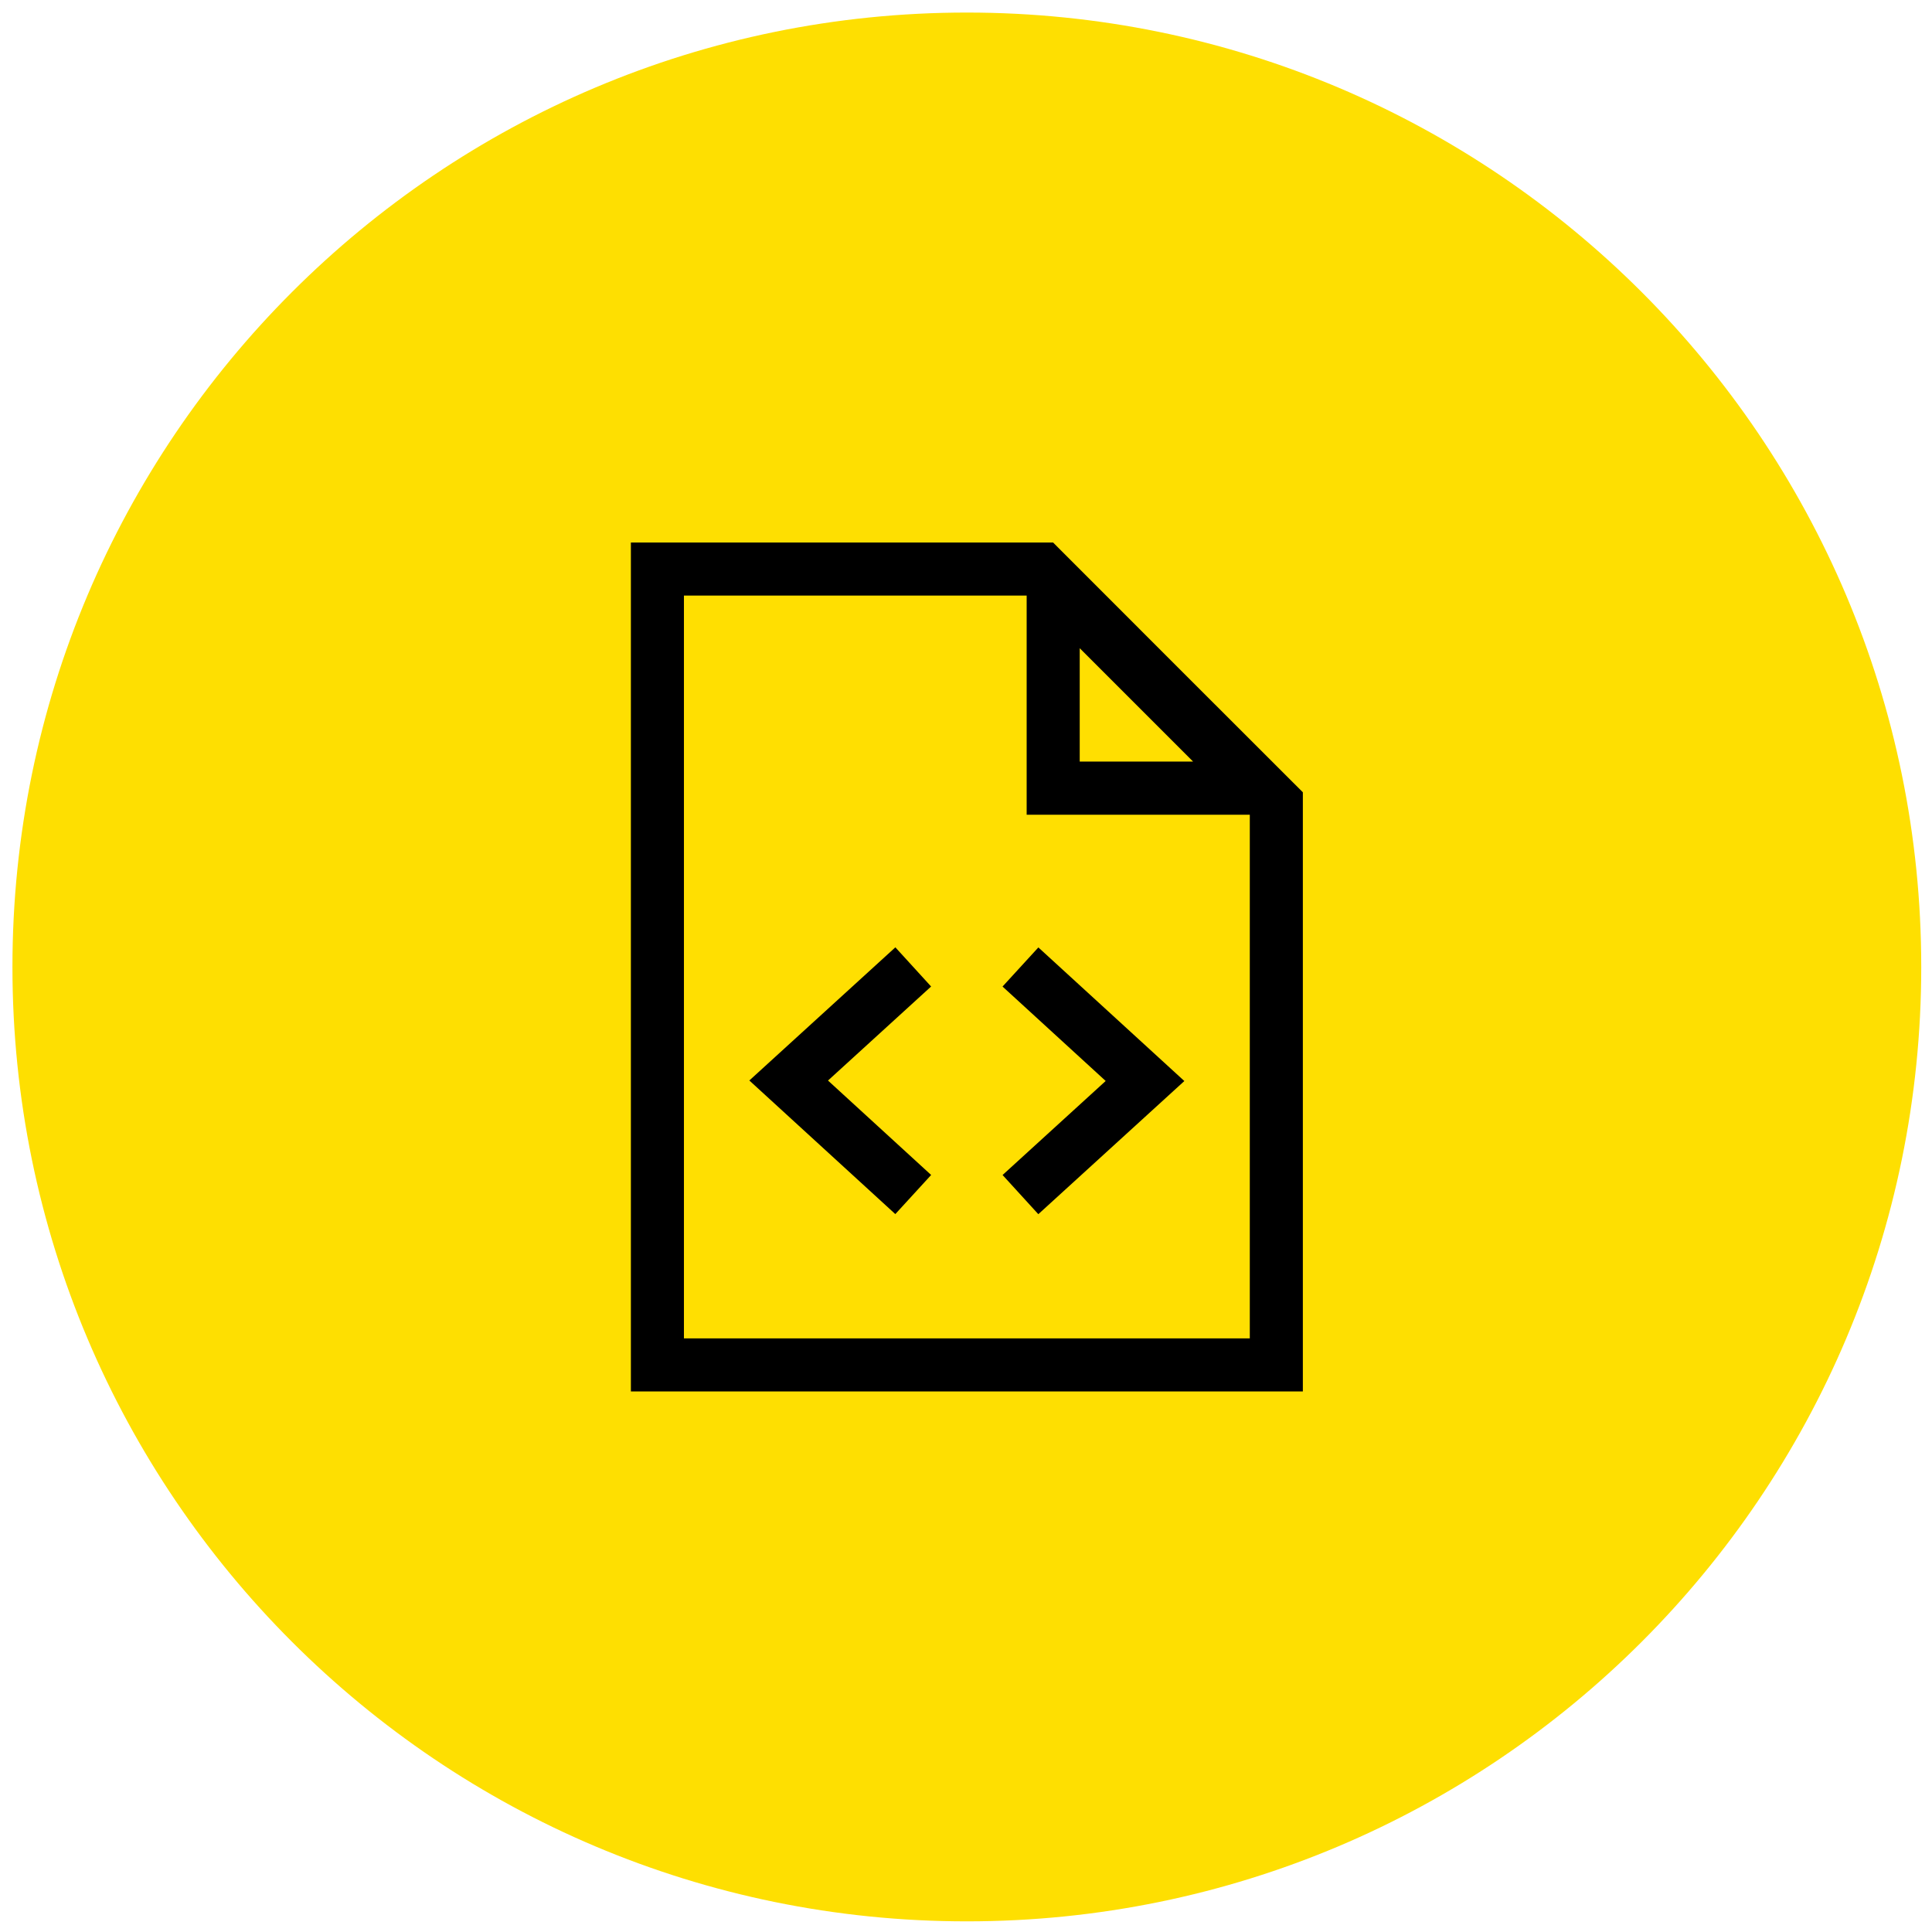
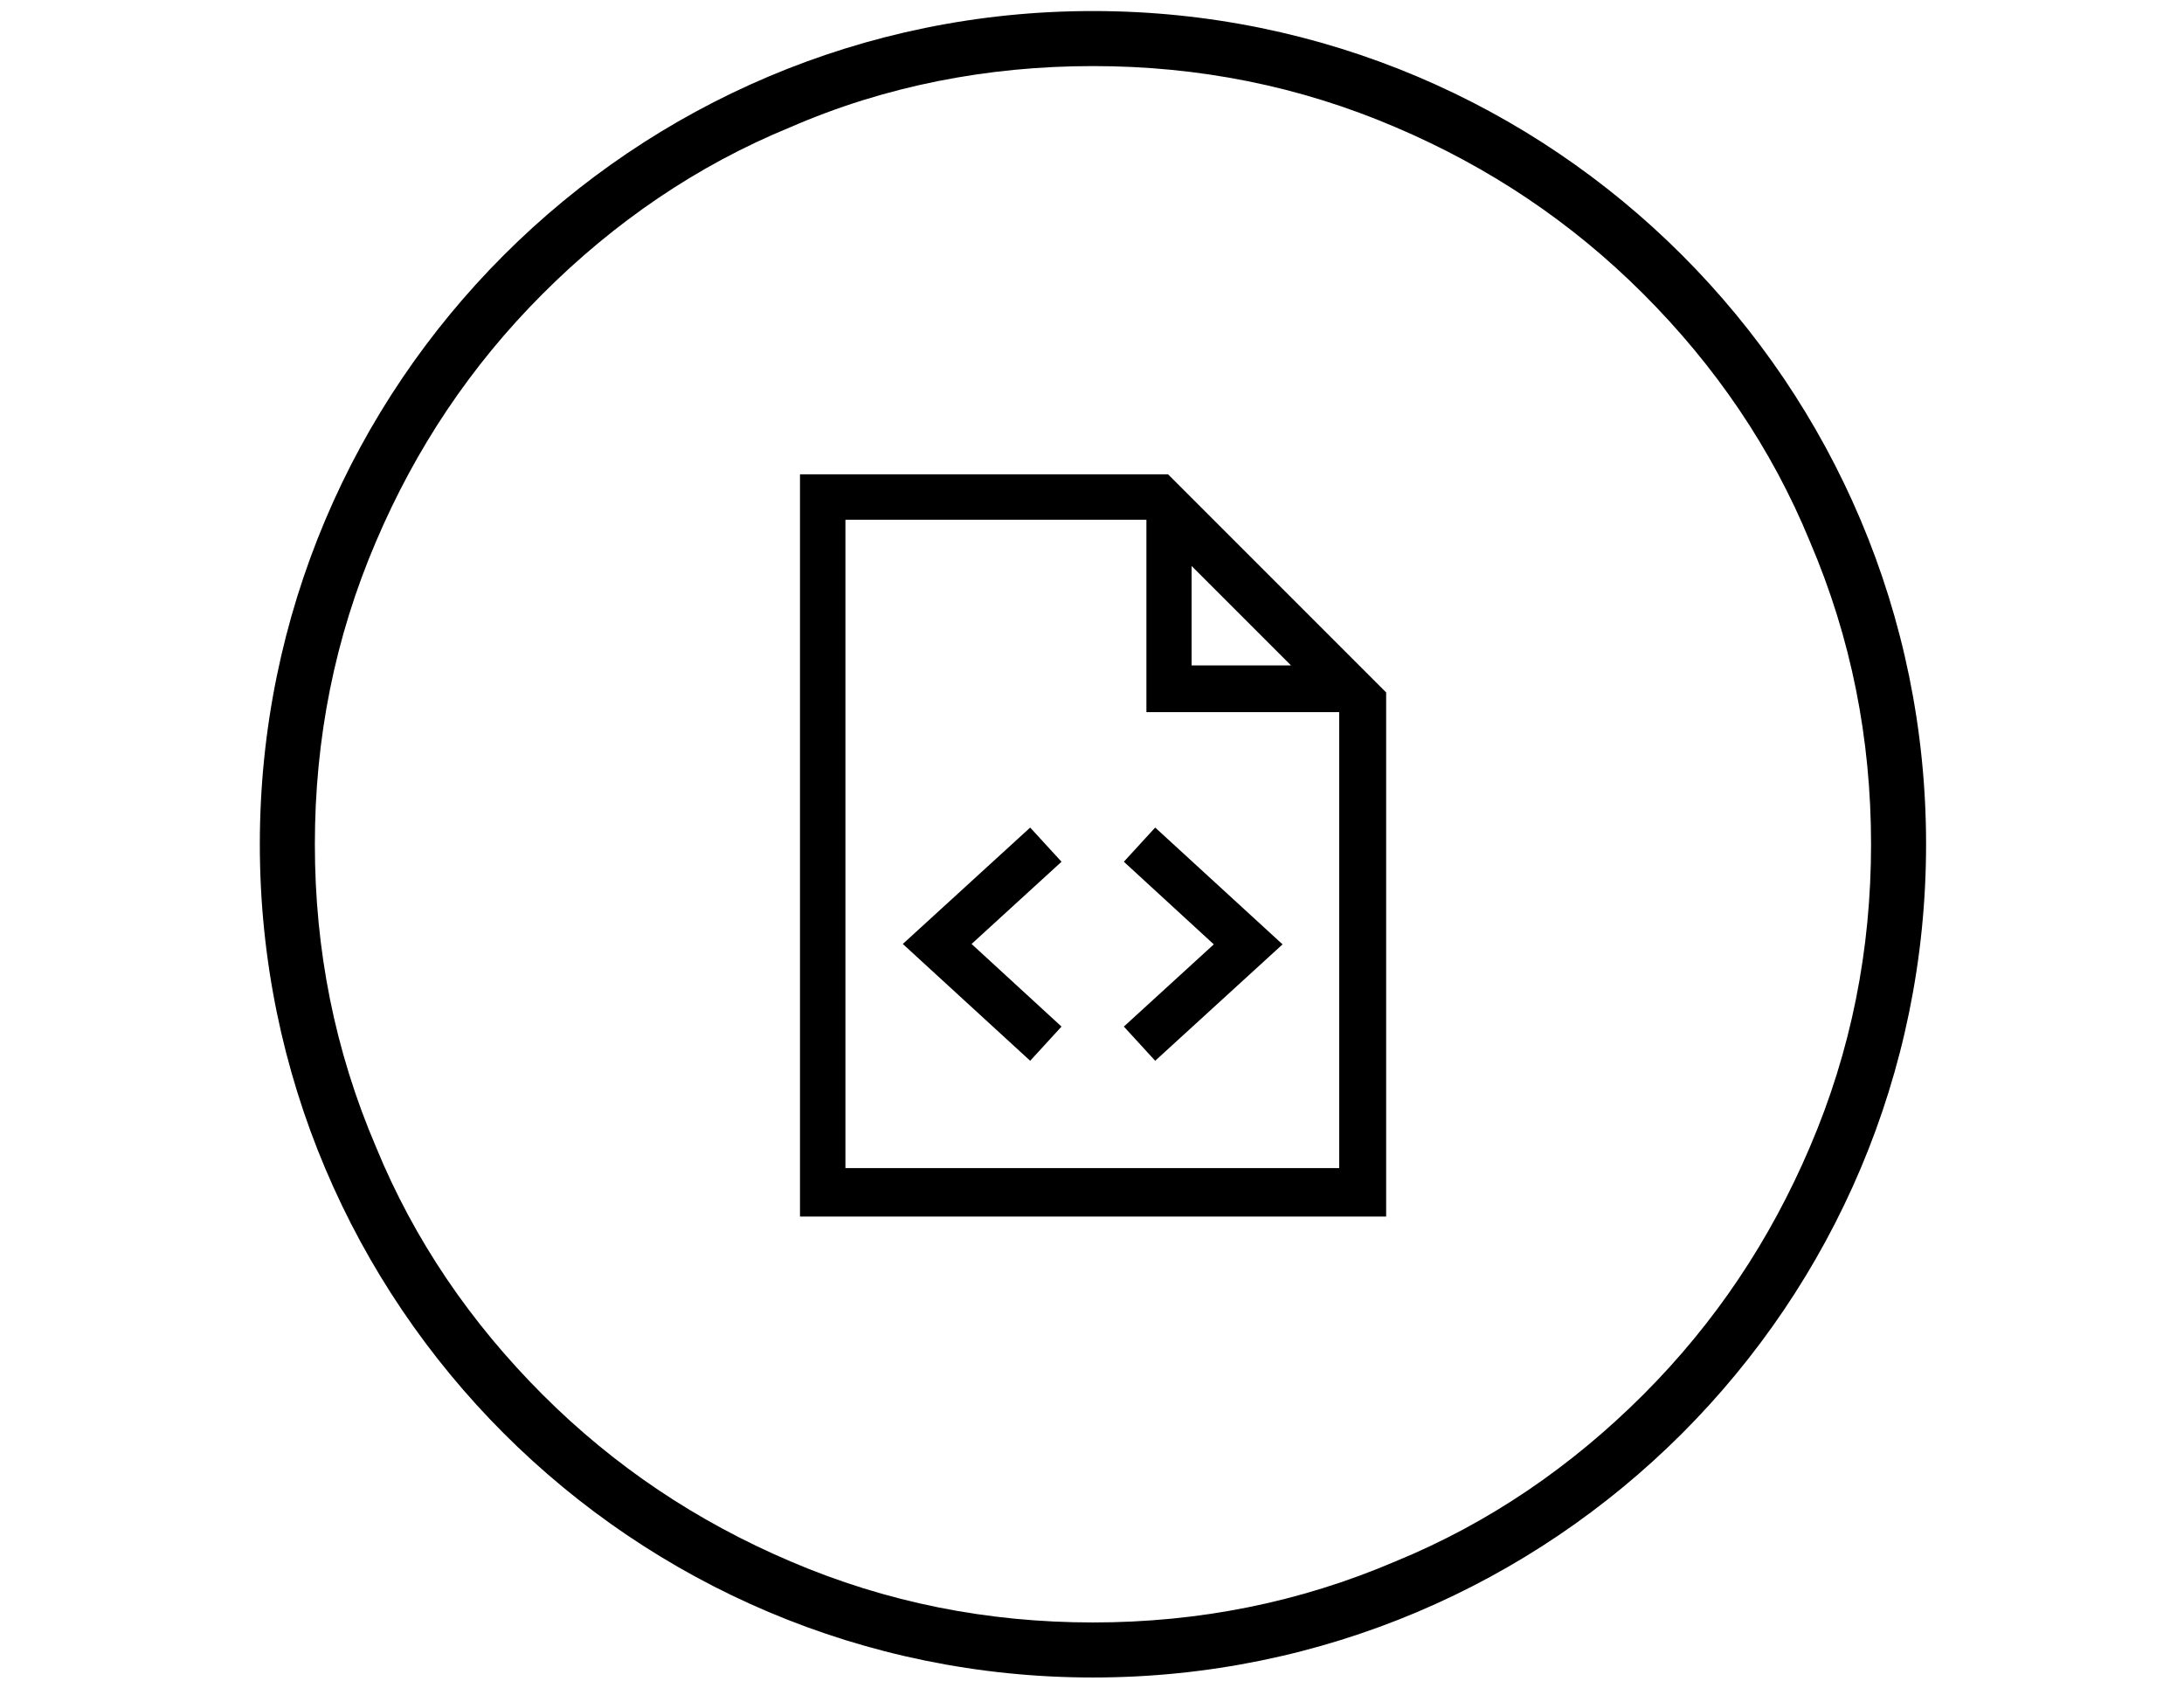
- <svg xmlns="http://www.w3.org/2000/svg" width="100%" height="100%" viewBox="0 0 500 500" version="1.1" xml:space="preserve" style="fill-rule:evenodd;clip-rule:evenodd;stroke-linejoin:round;stroke-miterlimit:1.414;">
-   <g>
-     <g transform="matrix(5.54354,0,0,5.54354,-1207.4,-14071.6)">
-       <circle cx="262.94" cy="2583.52" r="44.556" style="fill:rgb(254,223,1);" />
+ <svg xmlns="http://www.w3.org/2000/svg" version="1.1" id="Capa_1" x="0px" y="0px" viewBox="0 0 792 612" style="enable-background:new 0 0 792 612;" xml:space="preserve">
+   <style type="text/css">
+ 	.st0{fill:none;}
+ </style>
+   <g transform="matrix(5.54354,0,0,5.54354,-1207.4,-14071.6)">
+     <g>
+       <path d="M289.3,2542.7c6.9,0,13.5,1.3,19.8,4c6.1,2.6,11.5,6.2,16.2,10.9c4.7,4.7,8.4,10.1,10.9,16.2c2.7,6.3,4,12.9,4,19.8    s-1.3,13.5-4,19.8c-2.6,6.1-6.2,11.5-10.9,16.2c-4.7,4.7-10.1,8.4-16.2,10.9c-6.3,2.7-12.9,4-19.8,4c-6.9,0-13.5-1.3-19.8-4    c-6.1-2.6-11.5-6.2-16.2-10.9c-4.7-4.7-8.4-10.1-10.9-16.2c-2.7-6.3-4-12.9-4-19.8s1.3-13.5,4-19.8c2.6-6.1,6.2-11.5,10.9-16.2    c4.7-4.7,10.1-8.4,16.2-10.9C275.7,2544,282.4,2542.7,289.3,2542.7 M289.3,2539.1c-30.1,0-54.5,24.4-54.5,54.5    s24.4,54.5,54.5,54.5c30.1,0,54.5-24.4,54.5-54.5S319.4,2539.1,289.3,2539.1L289.3,2539.1z" />
    </g>
-     <g transform="matrix(5.49261,0,0,5.49261,-4804.81,-13103.1)">
-       <g transform="matrix(1,0,0,1,-81.4052,61.198)">
-         <path d="M985.908,2349.95L1005.8,2349.95L1017.57,2361.72L1017.57,2389.95L985.908,2389.95L985.908,2349.95Z" style="fill:rgb(255,223,1);" />
-       </g>
-       <g transform="matrix(1,0,0,1,-81.4052,61.198)">
-         <path d="M1017.57,2361.72L1017.57,2389.95L985.908,2389.95L985.908,2349.95L1005.8,2349.95C1009.72,2353.88 1013.65,2357.8 1017.57,2361.72ZM988.408,2352.45L988.408,2387.45L1015.07,2387.45L1015.07,2362.76L1004.77,2352.45C999.314,2352.45 993.861,2352.45 988.408,2352.45Z" style="fill-rule:nonzero;" />
-       </g>
-       <g transform="matrix(-0.994491,-2.30853e-16,-1.92378e-16,0.994491,1841.63,1.06746)">
-         <path d="M922.31,2425.41L922.31,2435.07L912.648,2435.07L922.31,2425.41Z" style="fill:rgb(255,223,1);" />
-       </g>
-       <g transform="matrix(-0.994491,-2.30853e-16,-1.92378e-16,0.994491,1841.63,1.06746)">
-         <path d="M910.685,2435.26L911.128,2436.33L923.567,2436.33L923.567,2423.89L922.496,2423.45C918.559,2427.38 914.622,2431.32 910.685,2435.26ZM921.053,2433.81L915.683,2433.81L921.053,2428.44C921.053,2430.23 921.053,2432.02 921.053,2433.81Z" style="fill-rule:nonzero;" />
-       </g>
-       <g transform="matrix(0.268688,0,0,0.268688,652.905,1799.72)">
-         <path d="M989.042,2353.47L970.961,2369.96L989.049,2386.52L982.766,2393.38L957.167,2369.95L982.773,2346.6C984.863,2348.89 986.953,2351.18 989.042,2353.47Z" style="fill-rule:nonzero;" />
-       </g>
-       <g transform="matrix(-0.268688,-3.29048e-17,3.29048e-17,-0.268688,1187.76,3073.3)">
-         <path d="M957.167,2369.95L982.773,2346.6L989.042,2353.47L970.961,2369.96L989.049,2386.52L982.766,2393.38C974.233,2385.57 965.7,2377.76 957.167,2369.95Z" style="fill-rule:nonzero;" />
-       </g>
+   </g>
+   <g transform="matrix(5.49261,0,0,5.49261,-4804.81,-13103.1)">
+     <g transform="matrix(1,0,0,1,-81.4052,61.198)">
+       <path class="st0" d="M1009,2355.7h24.3l14.4,14.4v34.6H1009V2355.7z" />
+     </g>
+     <g transform="matrix(1,0,0,1,-81.4052,61.198)">
+       <path d="M1047.7,2370.1v34.6H1009v-49h24.3C1038.1,2360.5,1042.9,2365.3,1047.7,2370.1z M1012,2358.7v42.8h32.6v-30.2l-12.6-12.6    C1025.4,2358.7,1018.7,2358.7,1012,2358.7z" />
+     </g>
+     <g transform="matrix(-0.994491,-2.30853e-16,-1.92378e-16,0.994491,1841.63,1.06746)">
+       <path class="st0" d="M894.7,2431.6v11.8h-11.8L894.7,2431.6z" />
+     </g>
+     <g transform="matrix(-0.994491,-2.30853e-16,-1.92378e-16,0.994491,1841.63,1.06746)">
+       <path d="M880.4,2443.7l0.5,1.3h15.2v-15.2l-1.3-0.5C890.1,2434,885.2,2438.8,880.4,2443.7z M893.1,2441.9h-6.6l6.6-6.6    C893.1,2437.5,893.1,2439.7,893.1,2441.9z" />
+     </g>
+     <g transform="matrix(0.268688,0,0,0.268688,652.905,1799.72)">
+       <path d="M1086.6,2392.2l-22.1,20.2l22.1,20.3l-7.7,8.4l-31.3-28.7l31.3-28.6C1081.5,2386.6,1084,2389.4,1086.6,2392.2z" />
+     </g>
+     <g transform="matrix(-0.268688,-3.29048e-17,3.29048e-17,-0.268688,1187.76,3073.3)">
+       <path d="M849.7,2327.5l31.3-28.6l7.7,8.4l-22.1,20.2l22.1,20.3l-7.7,8.4C870.5,2346.6,860.1,2337,849.7,2327.5z" />
    </g>
  </g>
</svg>
